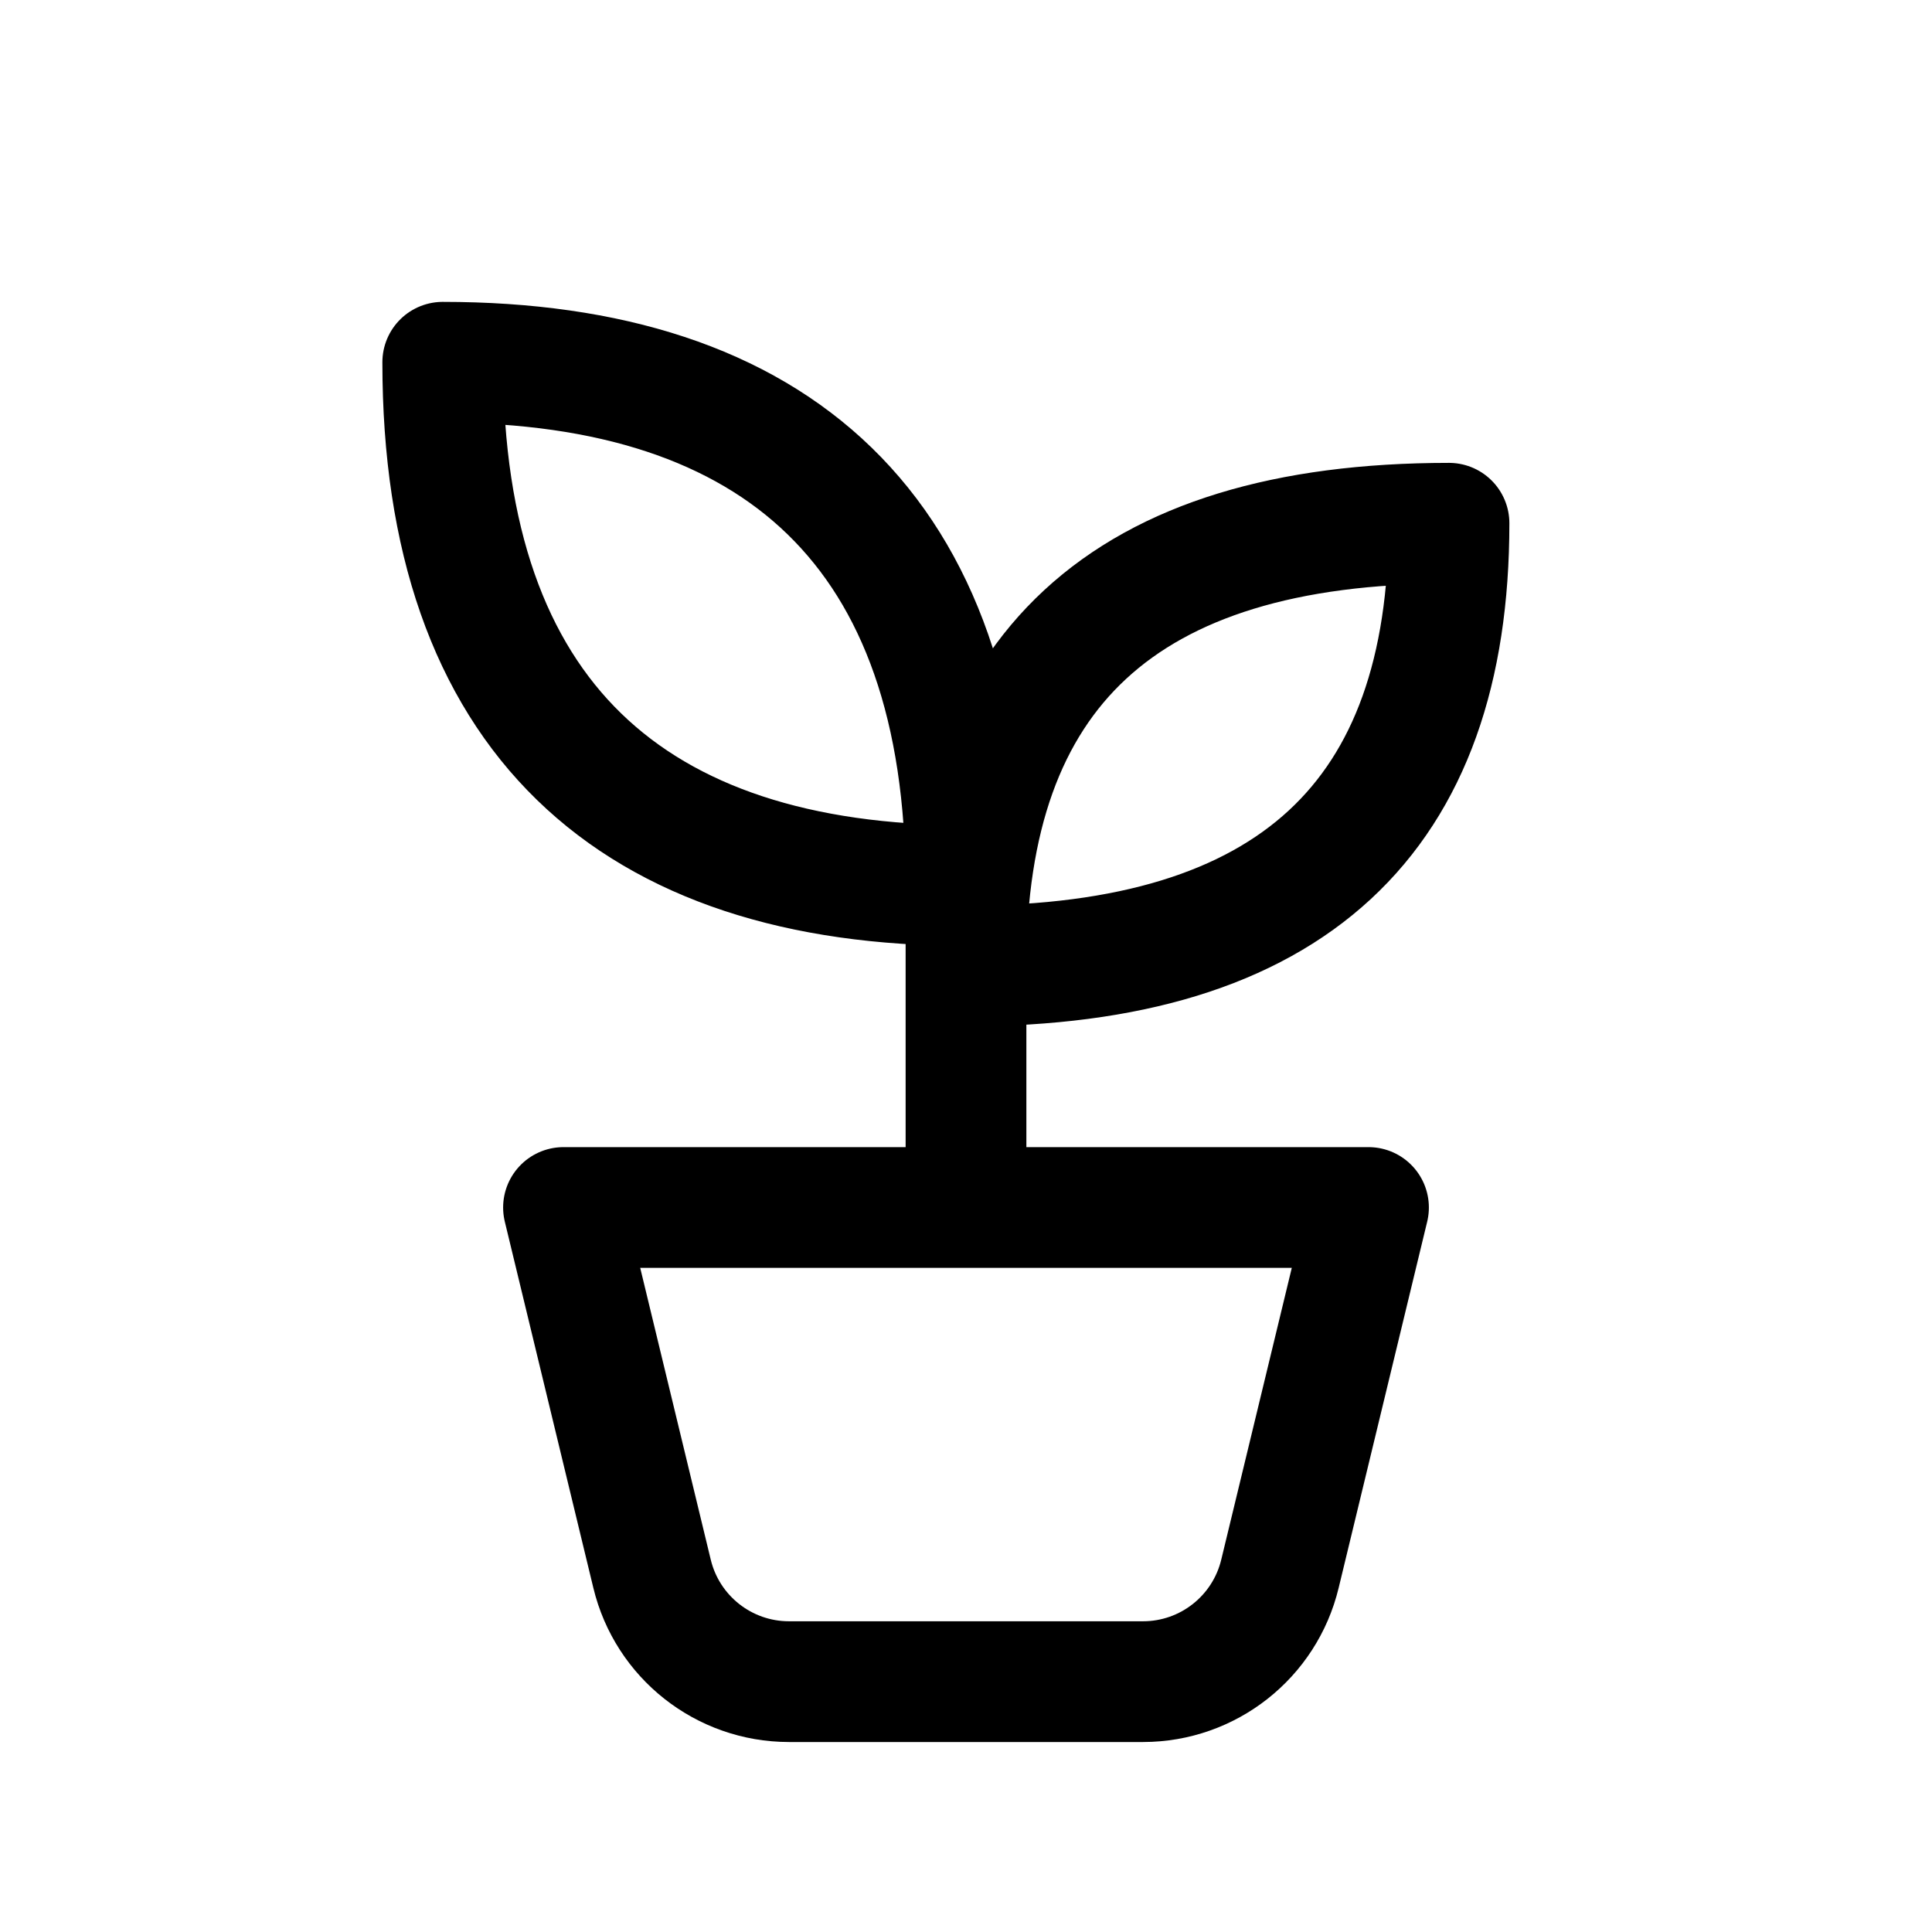
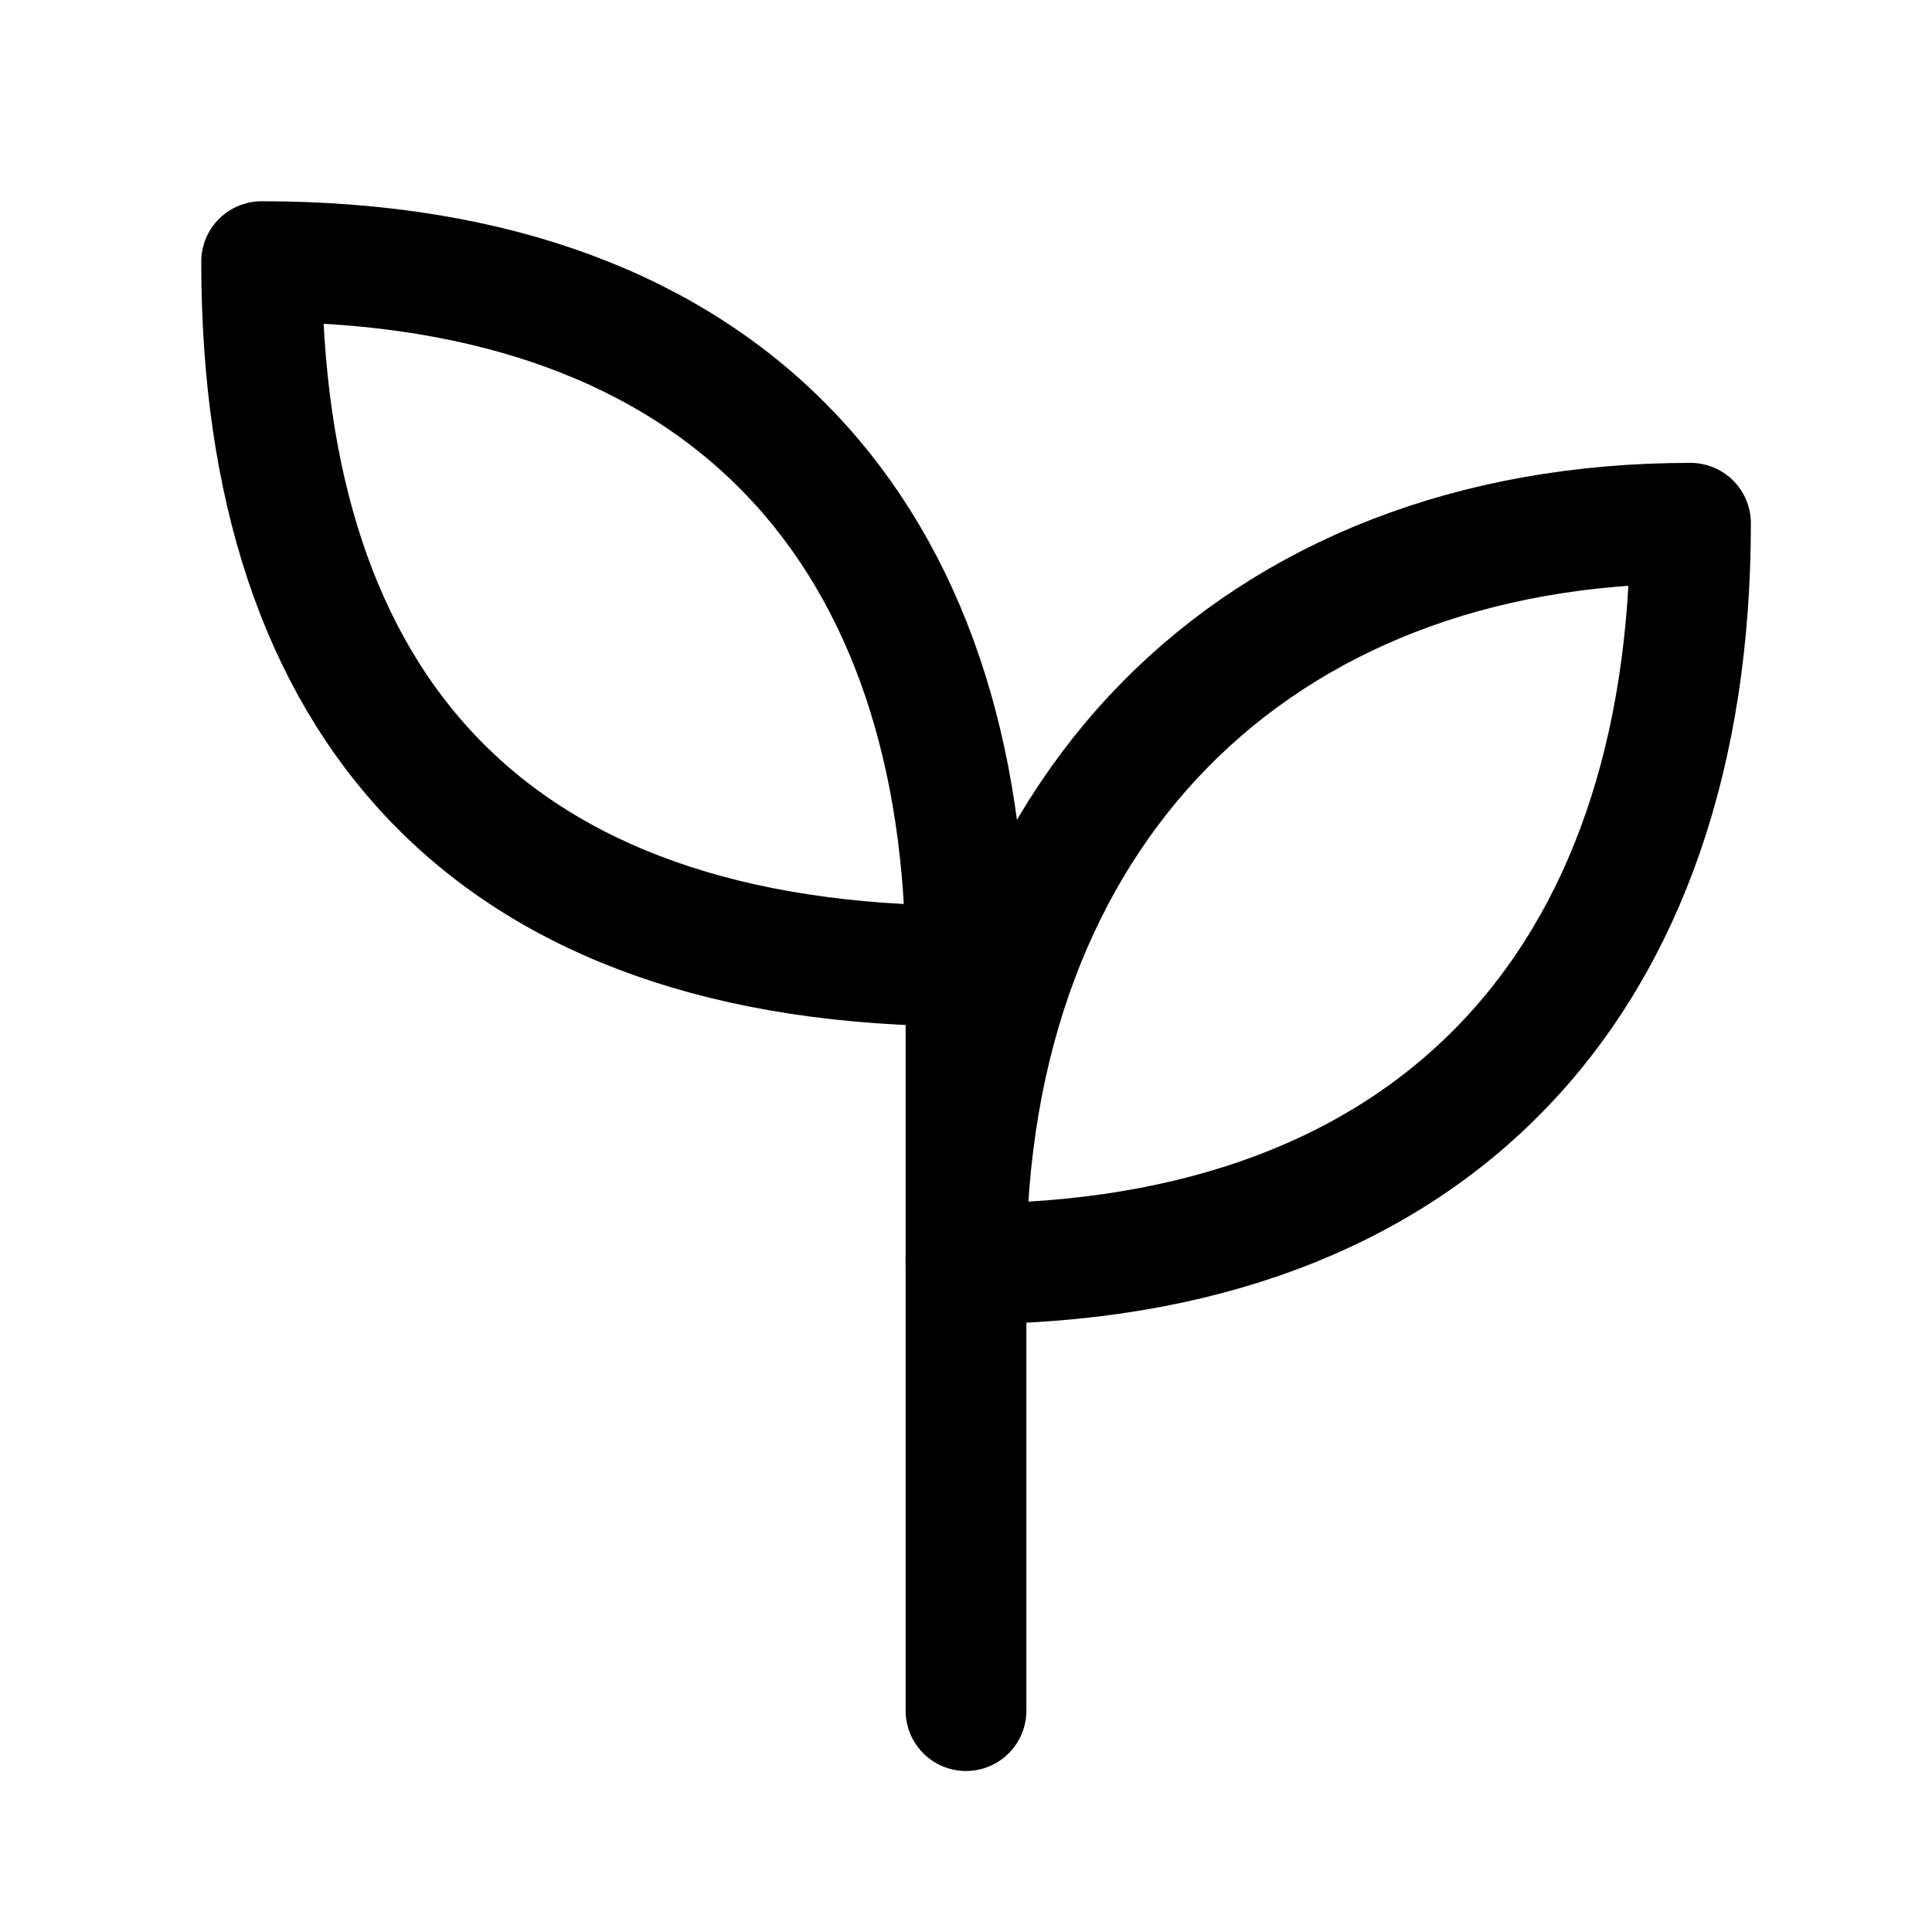
<svg xmlns="http://www.w3.org/2000/svg" width="24" height="24" viewBox="0 0 24 24" fill="none" stroke="currentColor" stroke-width="1.5" stroke-linecap="round" stroke-linejoin="round" aria-hidden="true" focusable="false">
-   <path d="M7 15h10l-1.1 4.55a1.75 1.75 0 0 1-1.7 1.34H9.8a1.75 1.75 0 0 1-1.7-1.34L7 15ZM12 15v-4M12 11c-4.15 0-6.5-2.1-6.5-6.5 4.15 0 6.5 2.1 6.5 6.5ZM12 12c0-3.65 1.95-5.5 6-5.5 0 3.65-1.95 5.5-6 5.5Z" />
+   <path d="M12 12C6.1 12 3.25 8.8 3.25 3.25 9.1 3.25 12 6.7 12 12Zm0 3.7c0-5.6 3.6-9.2 9-9.2 0 5.7-3.2 9.2-9 9.2Z" />
+   <path d="M12 12v9.25" />
</svg>
